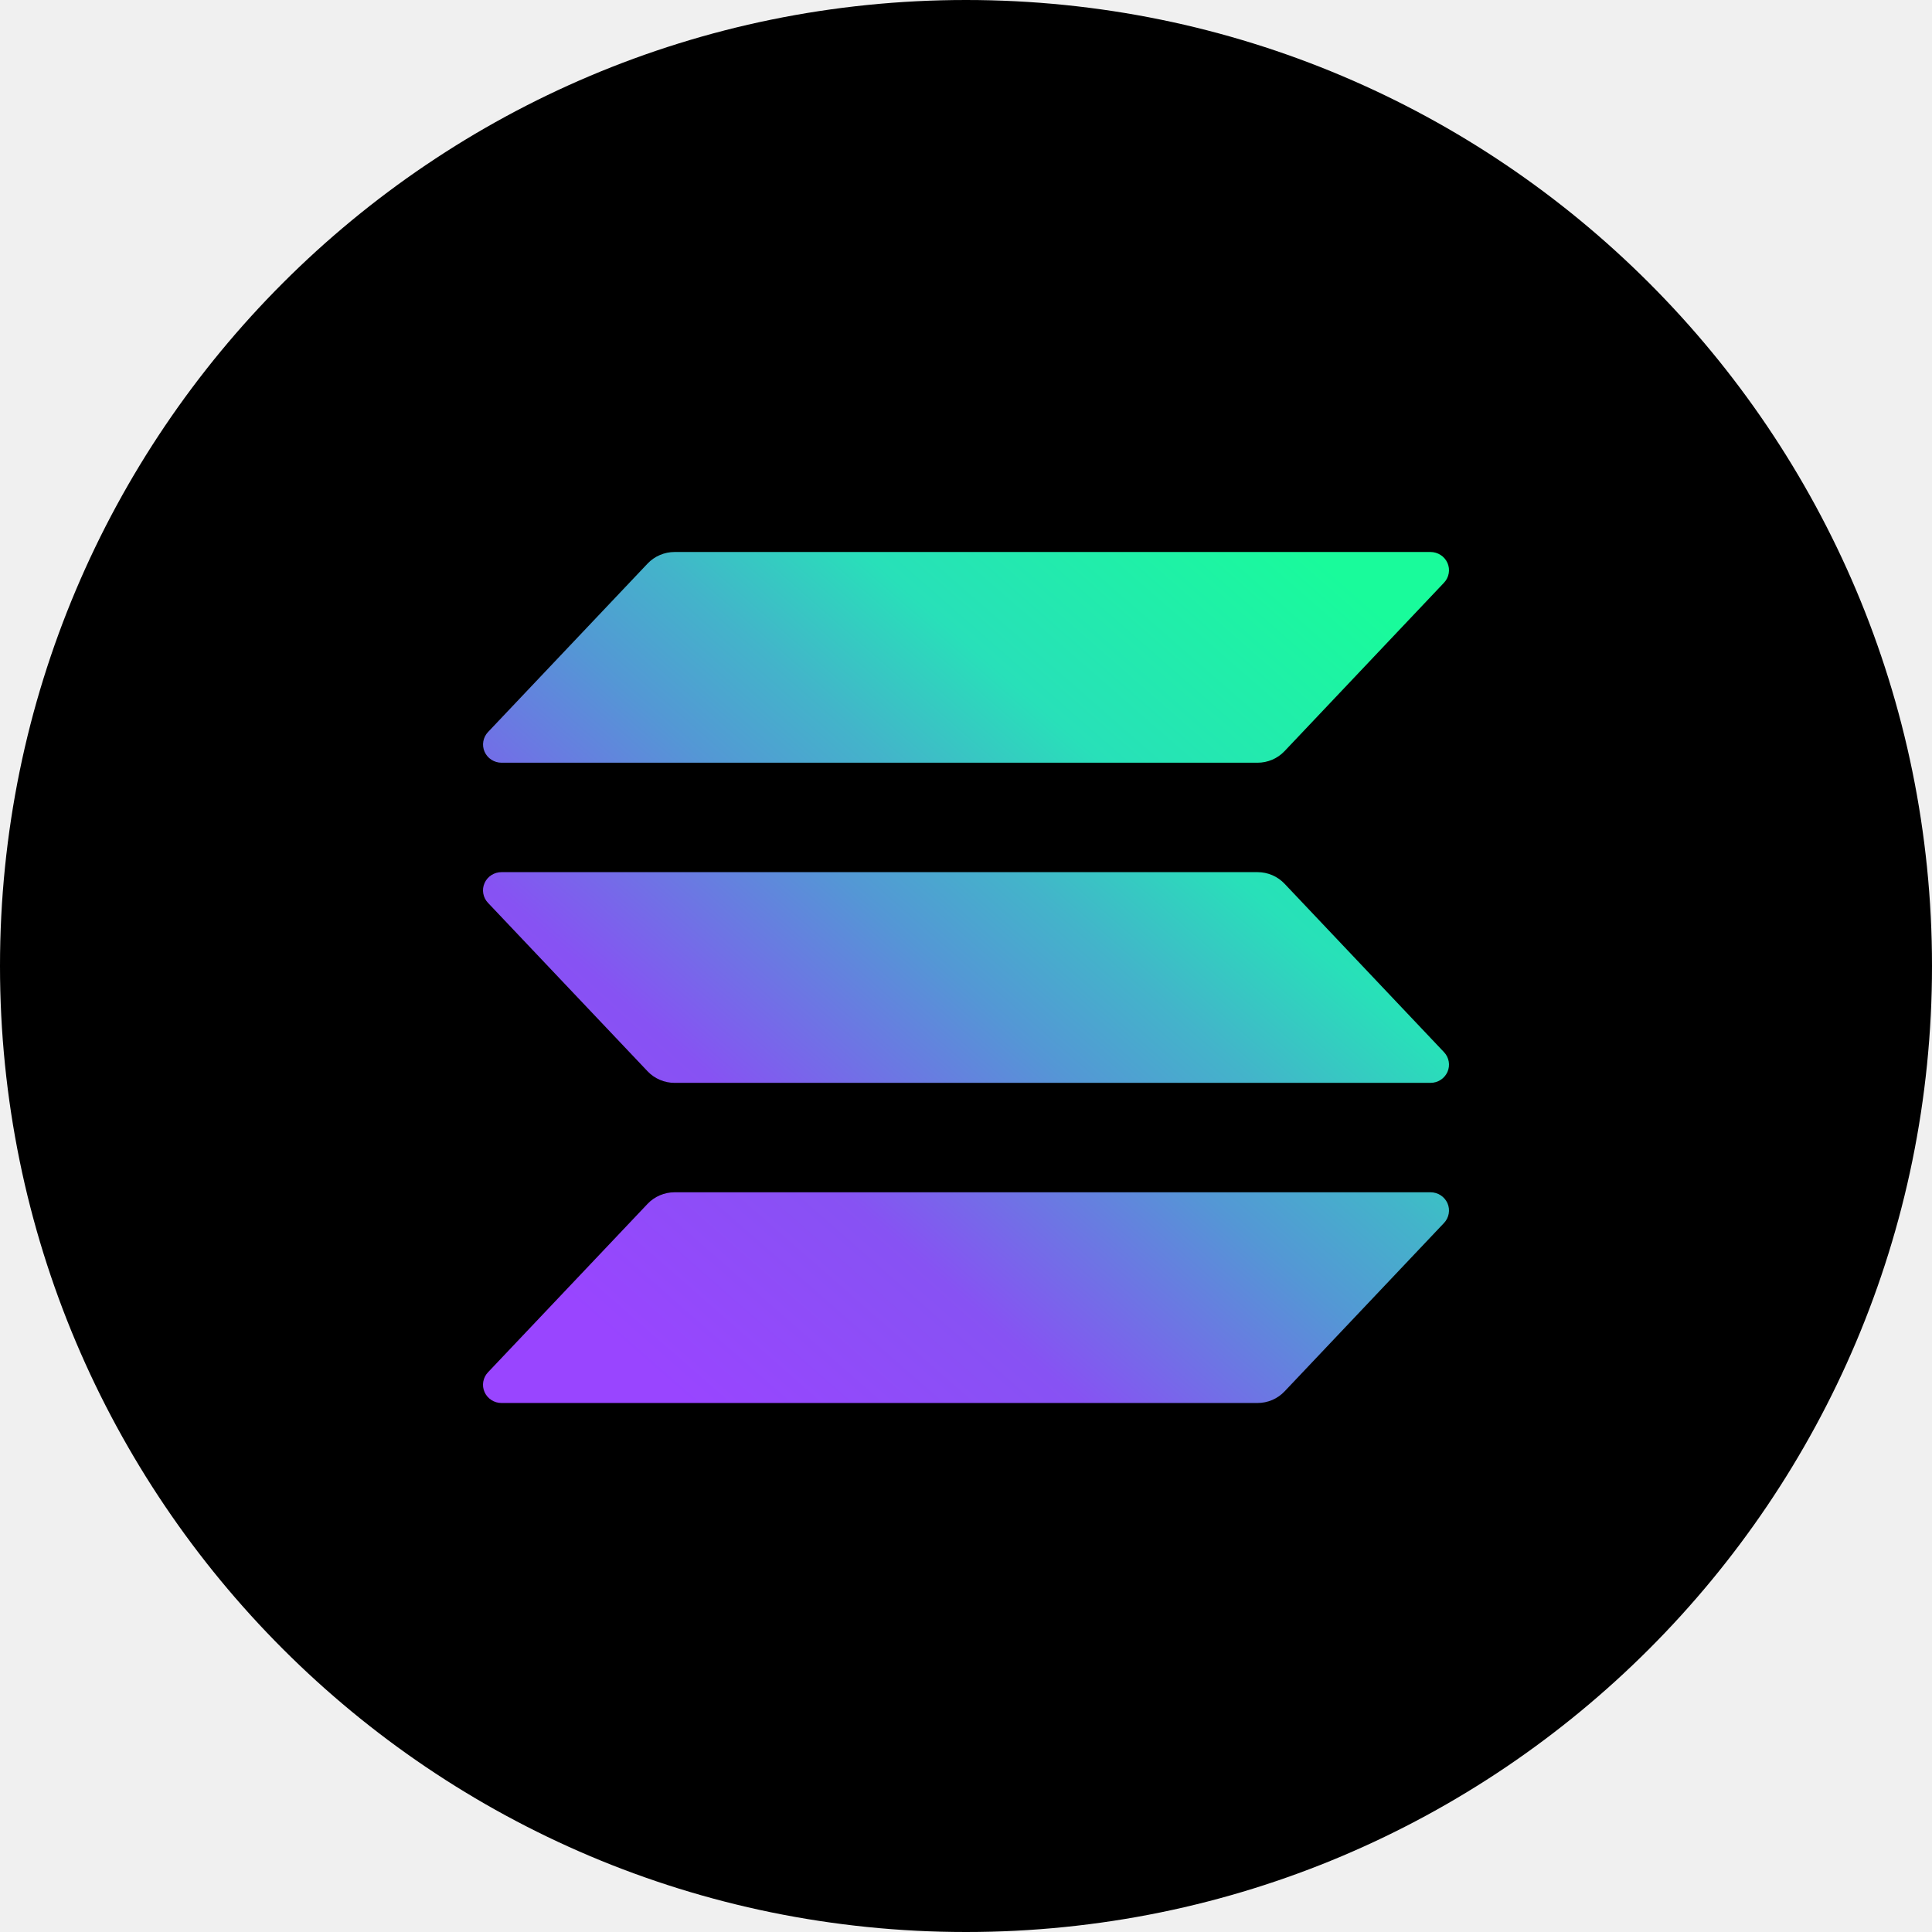
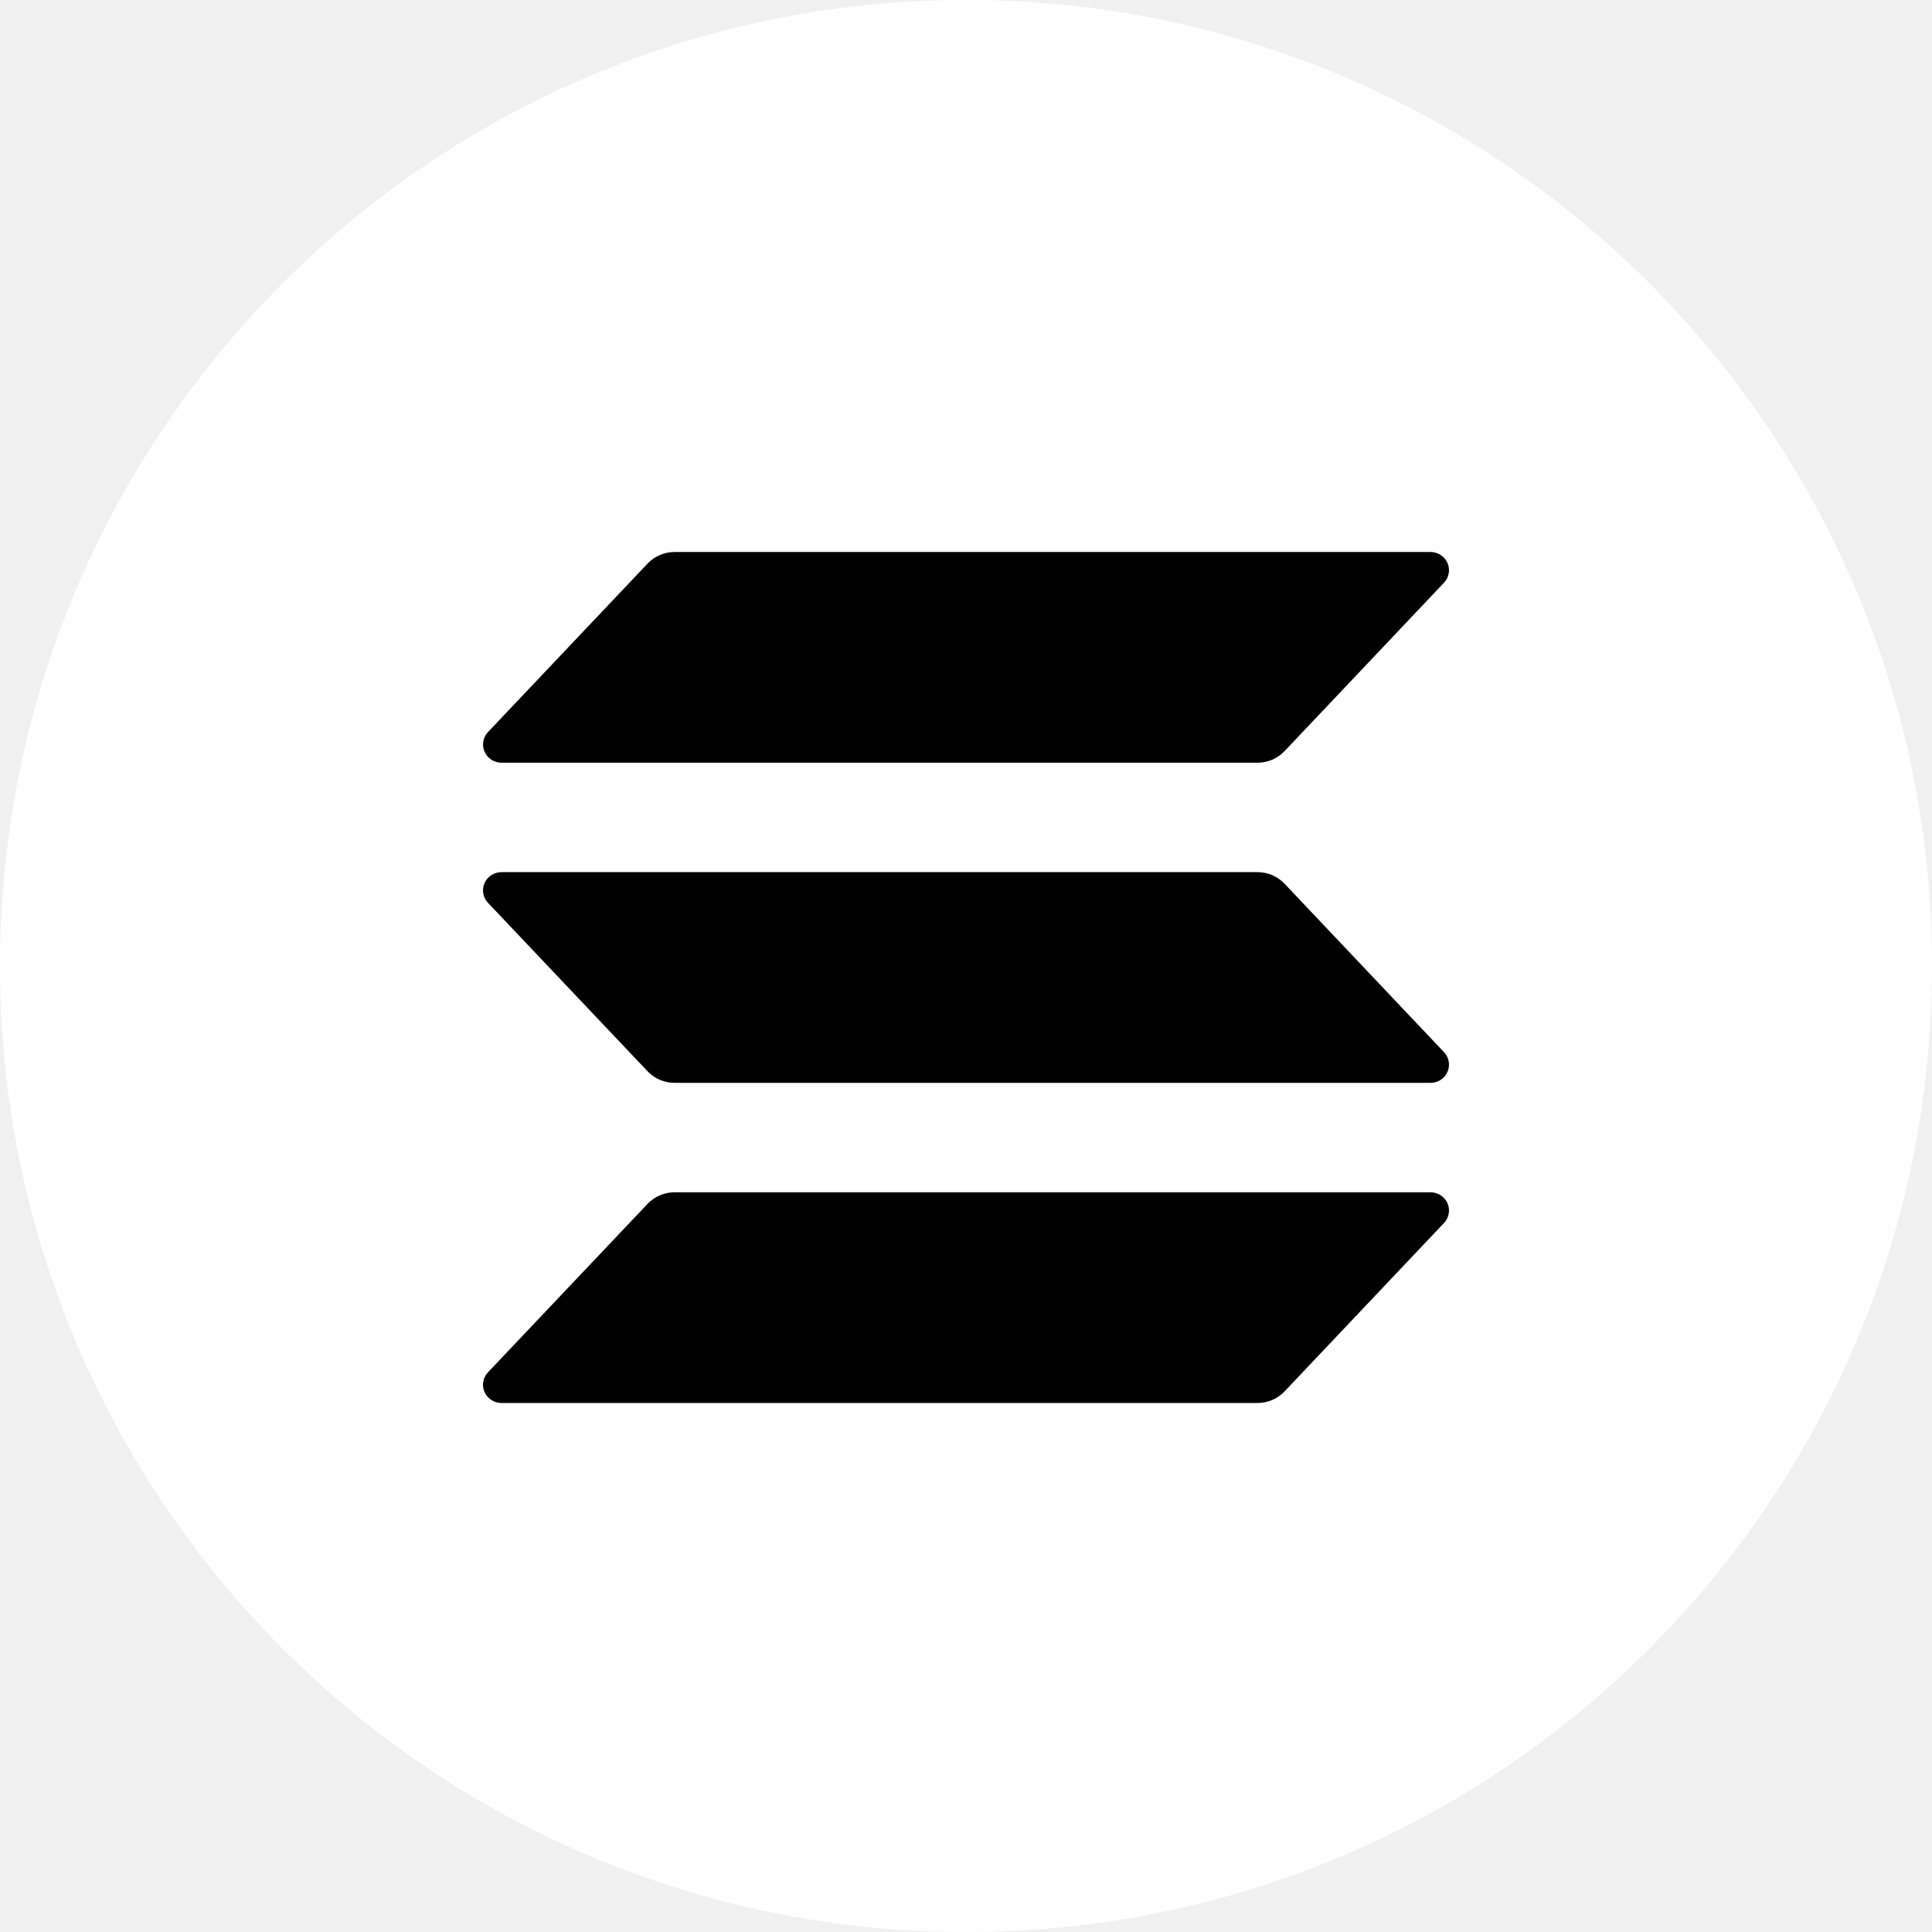
<svg xmlns="http://www.w3.org/2000/svg" width="84" height="84" viewBox="0 0 84 84" fill="none">
-   <circle cx="42" cy="42" r="42" fill="black" />
+   <circle cx="42" cy="42" r="42" fill="white" />
  <g clip-path="url(#clip0_296_109)">
    <path d="M62.784 53.172L55.85 60.496C55.7 60.655 55.517 60.782 55.315 60.869C55.112 60.955 54.893 61 54.672 61H21.805C21.648 61 21.495 60.955 21.363 60.87C21.232 60.785 21.129 60.665 21.067 60.523C21.004 60.382 20.985 60.225 21.012 60.073C21.038 59.92 21.109 59.779 21.216 59.666L28.155 52.342C28.305 52.183 28.487 52.057 28.689 51.97C28.891 51.883 29.109 51.839 29.329 51.838H62.195C62.352 51.838 62.505 51.883 62.637 51.968C62.768 52.053 62.871 52.173 62.934 52.315C62.996 52.457 63.015 52.613 62.988 52.765C62.962 52.918 62.891 53.059 62.784 53.172ZM55.85 38.423C55.7 38.264 55.517 38.137 55.315 38.05C55.112 37.964 54.893 37.919 54.672 37.919H21.805C21.648 37.919 21.495 37.964 21.363 38.049C21.232 38.134 21.129 38.254 21.067 38.396C21.004 38.538 20.985 38.694 21.012 38.846C21.038 38.999 21.109 39.14 21.216 39.253L28.155 46.577C28.305 46.736 28.487 46.862 28.689 46.949C28.891 47.036 29.109 47.081 29.329 47.081H62.195C62.352 47.081 62.505 47.036 62.637 46.951C62.768 46.866 62.871 46.746 62.934 46.604C62.996 46.462 63.015 46.306 62.988 46.154C62.962 46.001 62.891 45.86 62.784 45.747L55.85 38.423ZM21.805 33.162H54.672C54.893 33.162 55.112 33.117 55.315 33.031C55.517 32.944 55.7 32.817 55.85 32.658L62.784 25.334C62.891 25.221 62.962 25.08 62.988 24.927C63.015 24.775 62.996 24.619 62.934 24.477C62.871 24.335 62.768 24.215 62.637 24.13C62.505 24.045 62.352 24 62.195 24H29.329C29.109 24 28.891 24.045 28.689 24.132C28.487 24.219 28.305 24.345 28.155 24.504L21.218 31.828C21.111 31.941 21.04 32.082 21.014 32.234C20.987 32.386 21.006 32.543 21.068 32.684C21.13 32.826 21.233 32.947 21.364 33.031C21.495 33.116 21.648 33.161 21.805 33.162Z" fill="url(#paint0_linear_296_109)" />
  </g>
  <defs>
    <linearGradient id="paint0_linear_296_109" x1="24.545" y1="61.882" x2="58.43" y2="23.102" gradientUnits="userSpaceOnUse">
-       <stop offset="0.08" stop-color="#9945FF" />
-       <stop offset="0.3" stop-color="#8752F3" />
-       <stop offset="0.5" stop-color="#5497D5" />
-       <stop offset="0.6" stop-color="#43B4CA" />
-       <stop offset="0.72" stop-color="#28E0B9" />
-       <stop offset="0.97" stop-color="#19FB9B" />
+       <stop offset="0.08" stop-color="black" />
+       <stop offset="0.3" stop-color="black" />
+       <stop offset="0.5" stop-color="black" />
+       <stop offset="0.6" stop-color="black" />
+       <stop offset="0.72" stop-color="black" />
+       <stop offset="0.97" stop-color="black" />
    </linearGradient>
    <clipPath id="clip0_296_109">
      <rect width="42" height="37" fill="white" transform="translate(21 24)" />
    </clipPath>
  </defs>
</svg>
